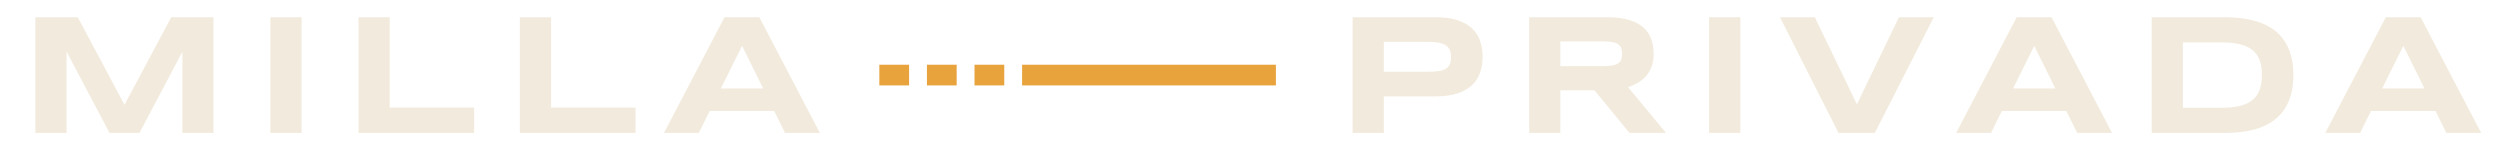
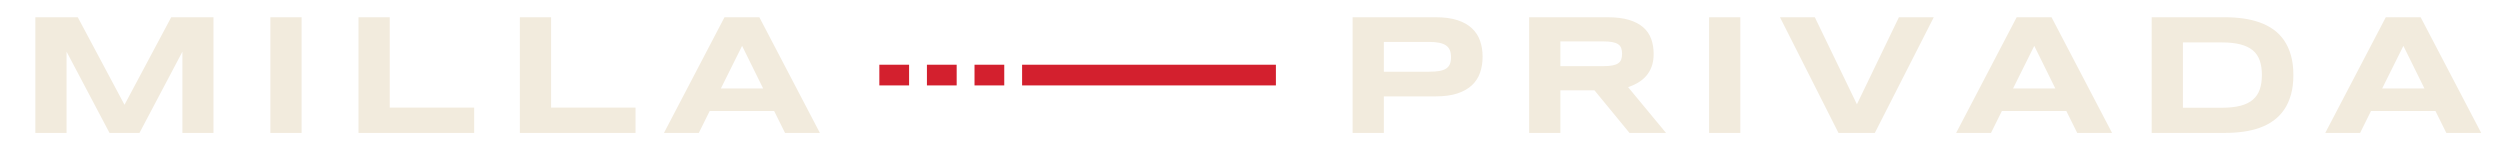
<svg xmlns="http://www.w3.org/2000/svg" viewBox="0 0 1450 87" width="1450" height="87" role="img" aria-label="MILLA PRIVADA">
  <path d="M105.801 77.09V29.971L80.898 77.09H63.516L38.613 29.971V77.09H20.498V10.0H45.107L72.207 60.781L99.307 10.0H123.818V77.09Z M156.814 77.09V10.0H174.93V77.09Z M207.926 77.09V10.0H226.041V62.393H275.016V77.09Z M301.518 77.09V10.0H319.633V62.393H368.607V77.09Z M449.016 64.395H411.613L405.314 77.09H385.1L420.207 10.0H440.422L475.529 77.09H455.314ZM418.107 51.309H442.619L430.412 26.602Z" fill="#f2ebdd" />
-   <rect x="510.02" y="37.54" width="17.25" height="12.00" fill="#e8a33d" />
-   <rect x="537.62" y="37.54" width="17.25" height="12.00" fill="#e8a33d" />
-   <rect x="565.22" y="37.54" width="17.25" height="12.00" fill="#e8a33d" />
-   <rect x="592.82" y="37.54" width="147.20" height="12.00" fill="#e8a33d" />
+   <rect x="510.02" y="37.54" width="17.25" height="12.00" fill="#d3202e" />
+   <rect x="537.62" y="37.54" width="17.25" height="12.00" fill="#d3202e" />
+   <rect x="565.22" y="37.54" width="17.25" height="12.00" fill="#d3202e" />
+   <rect x="592.82" y="37.54" width="147.20" height="12.00" fill="#d3202e" />
  <path d="M859.906 32.9Q859.906 37.93 858.441 42.153Q856.977 46.377 853.729 49.429Q850.482 52.48 845.307 54.189Q840.131 55.898 832.709 55.898H802.631V77.09H784.516V10.0H832.709Q840.131 10.0 845.307 11.685Q850.482 13.369 853.729 16.421Q856.977 19.473 858.441 23.672Q859.906 27.871 859.906 32.9ZM841.596 33.193Q841.596 30.85 840.937 29.165Q840.277 27.48 838.764 26.406Q837.25 25.332 834.809 24.819Q832.367 24.307 828.803 24.307H802.631V41.592H828.803Q832.367 41.592 834.809 41.177Q837.25 40.762 838.764 39.761Q840.277 38.76 840.937 37.148Q841.596 35.537 841.596 33.193Z M905.012 77.09H886.896V10.0H932.307Q939.631 10.0 944.733 11.514Q949.836 13.027 953.034 15.811Q956.232 18.594 957.673 22.524Q959.113 26.455 959.113 31.289Q959.113 35.537 957.917 38.711Q956.721 41.885 954.694 44.155Q952.668 46.426 949.982 47.988Q947.297 49.551 944.318 50.576L966.291 77.09H945.1L924.787 52.383H905.012ZM940.803 31.191Q940.803 29.238 940.29 27.871Q939.777 26.504 938.508 25.649Q937.238 24.795 935.114 24.404Q932.99 24.014 929.816 24.014H905.012V38.369H929.816Q932.99 38.369 935.114 37.979Q937.238 37.588 938.508 36.733Q939.777 35.879 940.29 34.512Q940.803 33.145 940.803 31.191Z M991.279 77.09V10.0H1009.395V77.09Z M1087.41 77.09H1066.316L1032.381 10.0H1052.596L1077.01 60.488L1101.375 10.0H1121.59Z M1198.482 64.395H1161.08L1154.781 77.09H1134.566L1169.674 10.0H1189.889L1224.996 77.09H1204.781ZM1167.574 51.309H1192.086L1179.879 26.602Z M1330.16 43.496Q1330.16 49.941 1328.744 54.946Q1327.328 59.951 1324.765 63.662Q1322.201 67.373 1318.612 69.961Q1315.023 72.549 1310.629 74.111Q1306.234 75.674 1301.156 76.382Q1296.078 77.09 1290.561 77.09H1247.982V10.0H1290.463Q1295.98 10.0 1301.059 10.708Q1306.137 11.416 1310.556 12.979Q1314.975 14.541 1318.588 17.104Q1322.201 19.668 1324.765 23.403Q1327.328 27.139 1328.744 32.119Q1330.16 37.1 1330.16 43.496ZM1311.898 43.496Q1311.898 38.662 1310.653 35.098Q1309.408 31.533 1306.649 29.214Q1303.891 26.895 1299.447 25.747Q1295.004 24.6 1288.607 24.6H1266.098V62.49H1288.607Q1295.004 62.49 1299.447 61.343Q1303.891 60.195 1306.649 57.827Q1309.408 55.459 1310.653 51.895Q1311.898 48.33 1311.898 43.496Z M1412.57 64.395H1375.168L1368.869 77.09H1348.654L1383.762 10.0H1403.977L1439.084 77.09H1418.869ZM1381.662 51.309H1406.174L1393.967 26.602Z" fill="#f2ebdd" />
</svg>
